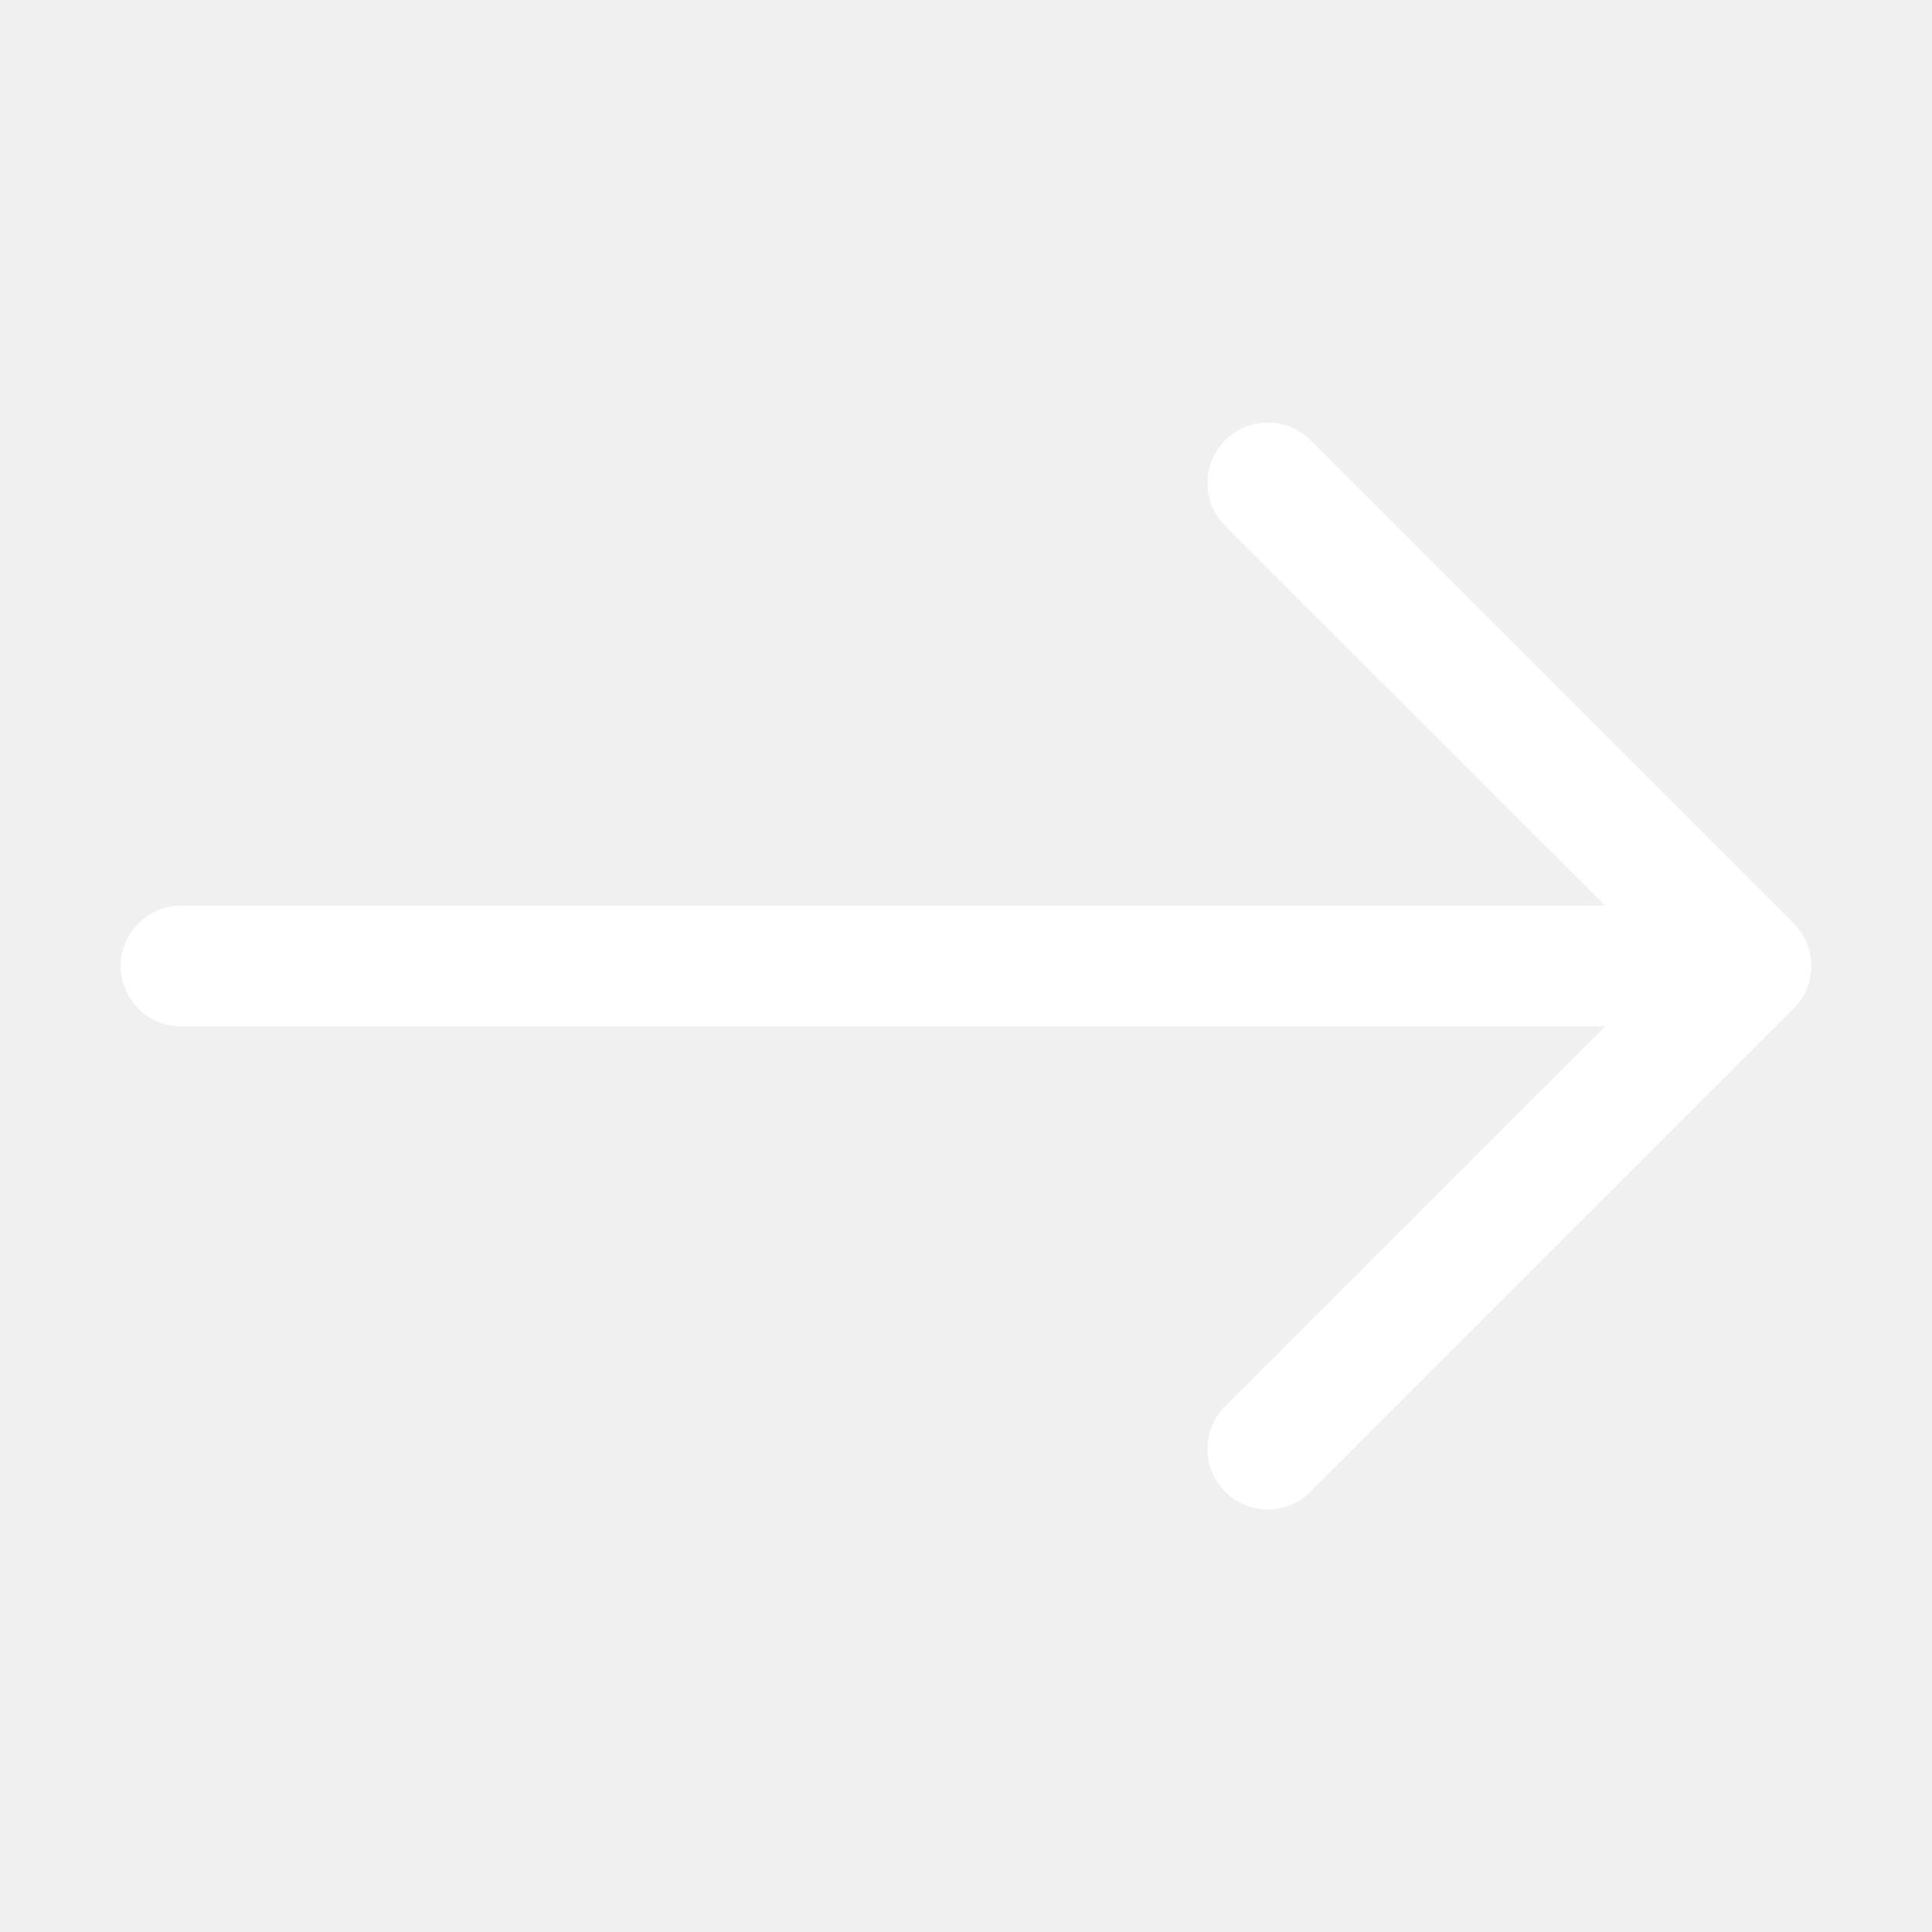
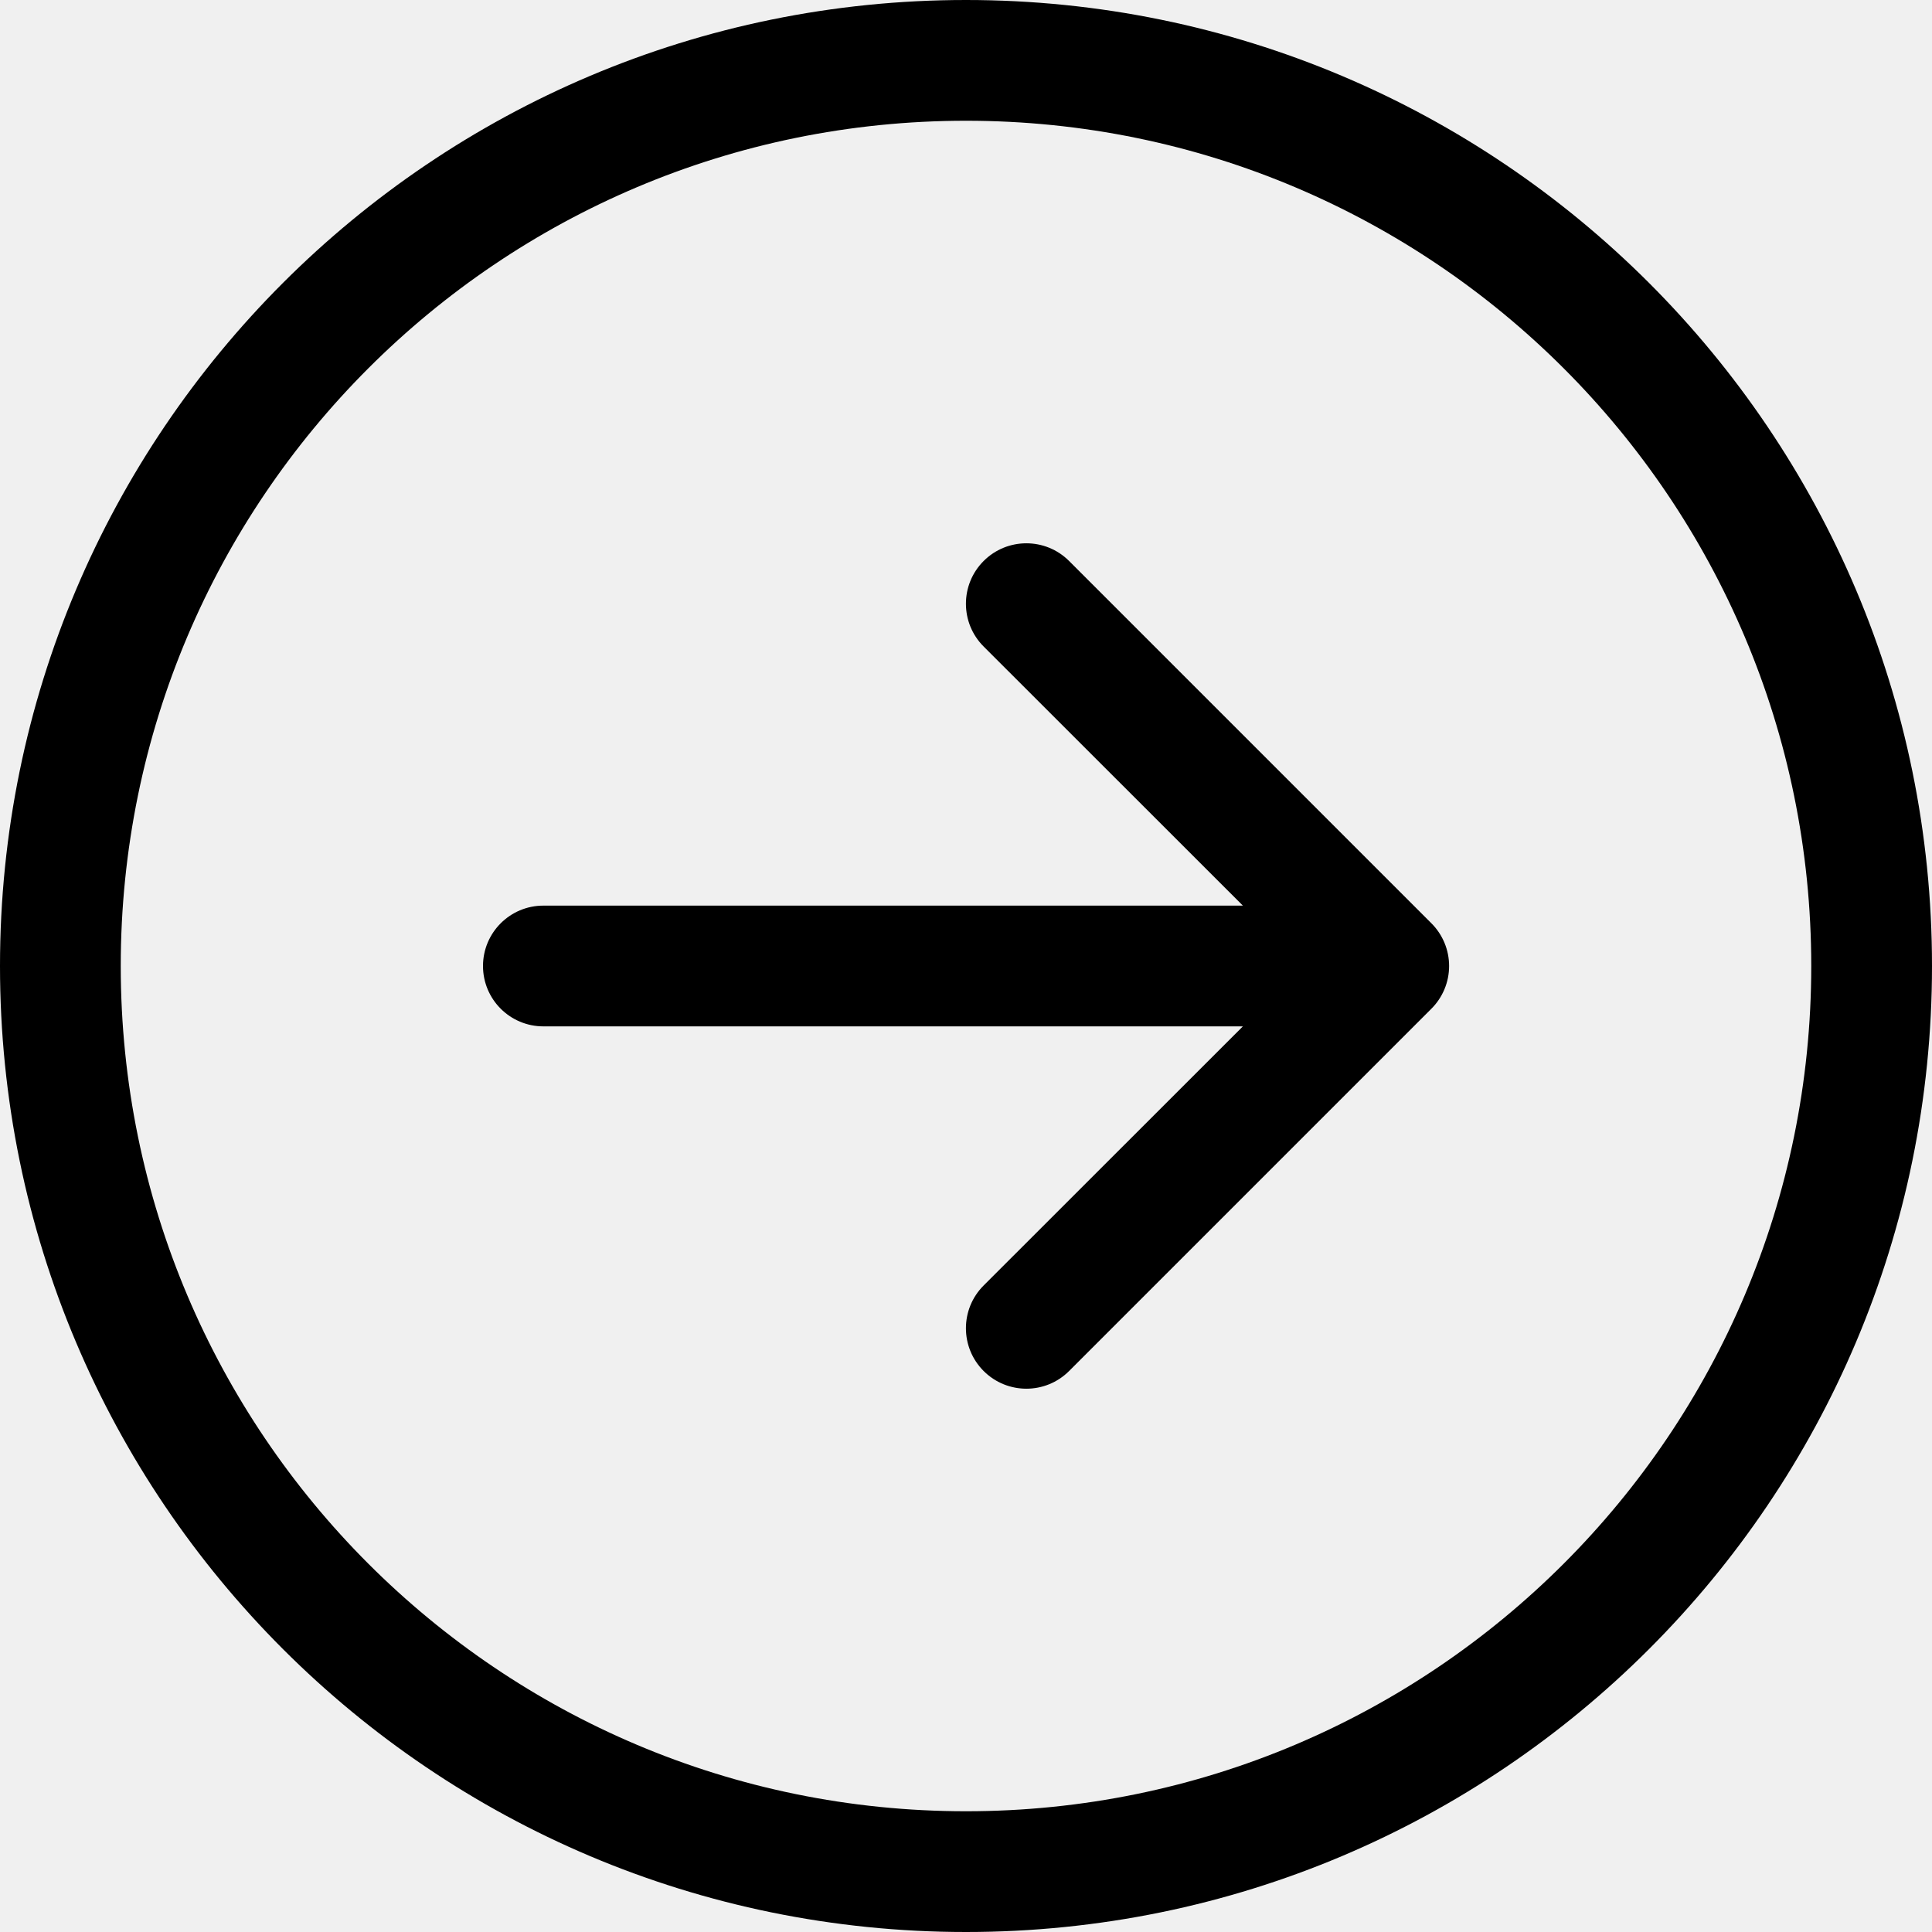
- <svg xmlns="http://www.w3.org/2000/svg" width="16" height="16" fill="#ffffff" class="bi bi-arrow-right" viewBox="0 0 16 16">
-   <path fill-rule="evenodd" d="M1 8a.5.5 0 0 1 .5-.5h11.793l-3.147-3.146a.5.5 0 0 1 .708-.708l4 4a.5.5 0 0 1 0 .708l-4 4a.5.5 0 0 1-.708-.708L13.293 8.5H1.5A.5.5 0 0 1 1 8z" />
+ <svg xmlns="http://www.w3.org/2000/svg" width="16" height="16" fill="currentColor" class="bi bi-arrow-right-circle" viewBox="0 0 16 16">
+   <path fill-rule="evenodd" d="M1 8a7 7 0 1 0 14 0A7 7 0 0 0 1 8zm15 0A8 8 0 1 1 0 8a8 8 0 0 1 16 0zM4.5 7.5a.5.5 0 0 0 0 1h5.793l-2.147 2.146a.5.5 0 0 0 .708.708l3-3a.5.5 0 0 0 0-.708l-3-3a.5.5 0 1 0-.708.708L10.293 7.5H4.5z" />
</svg>
